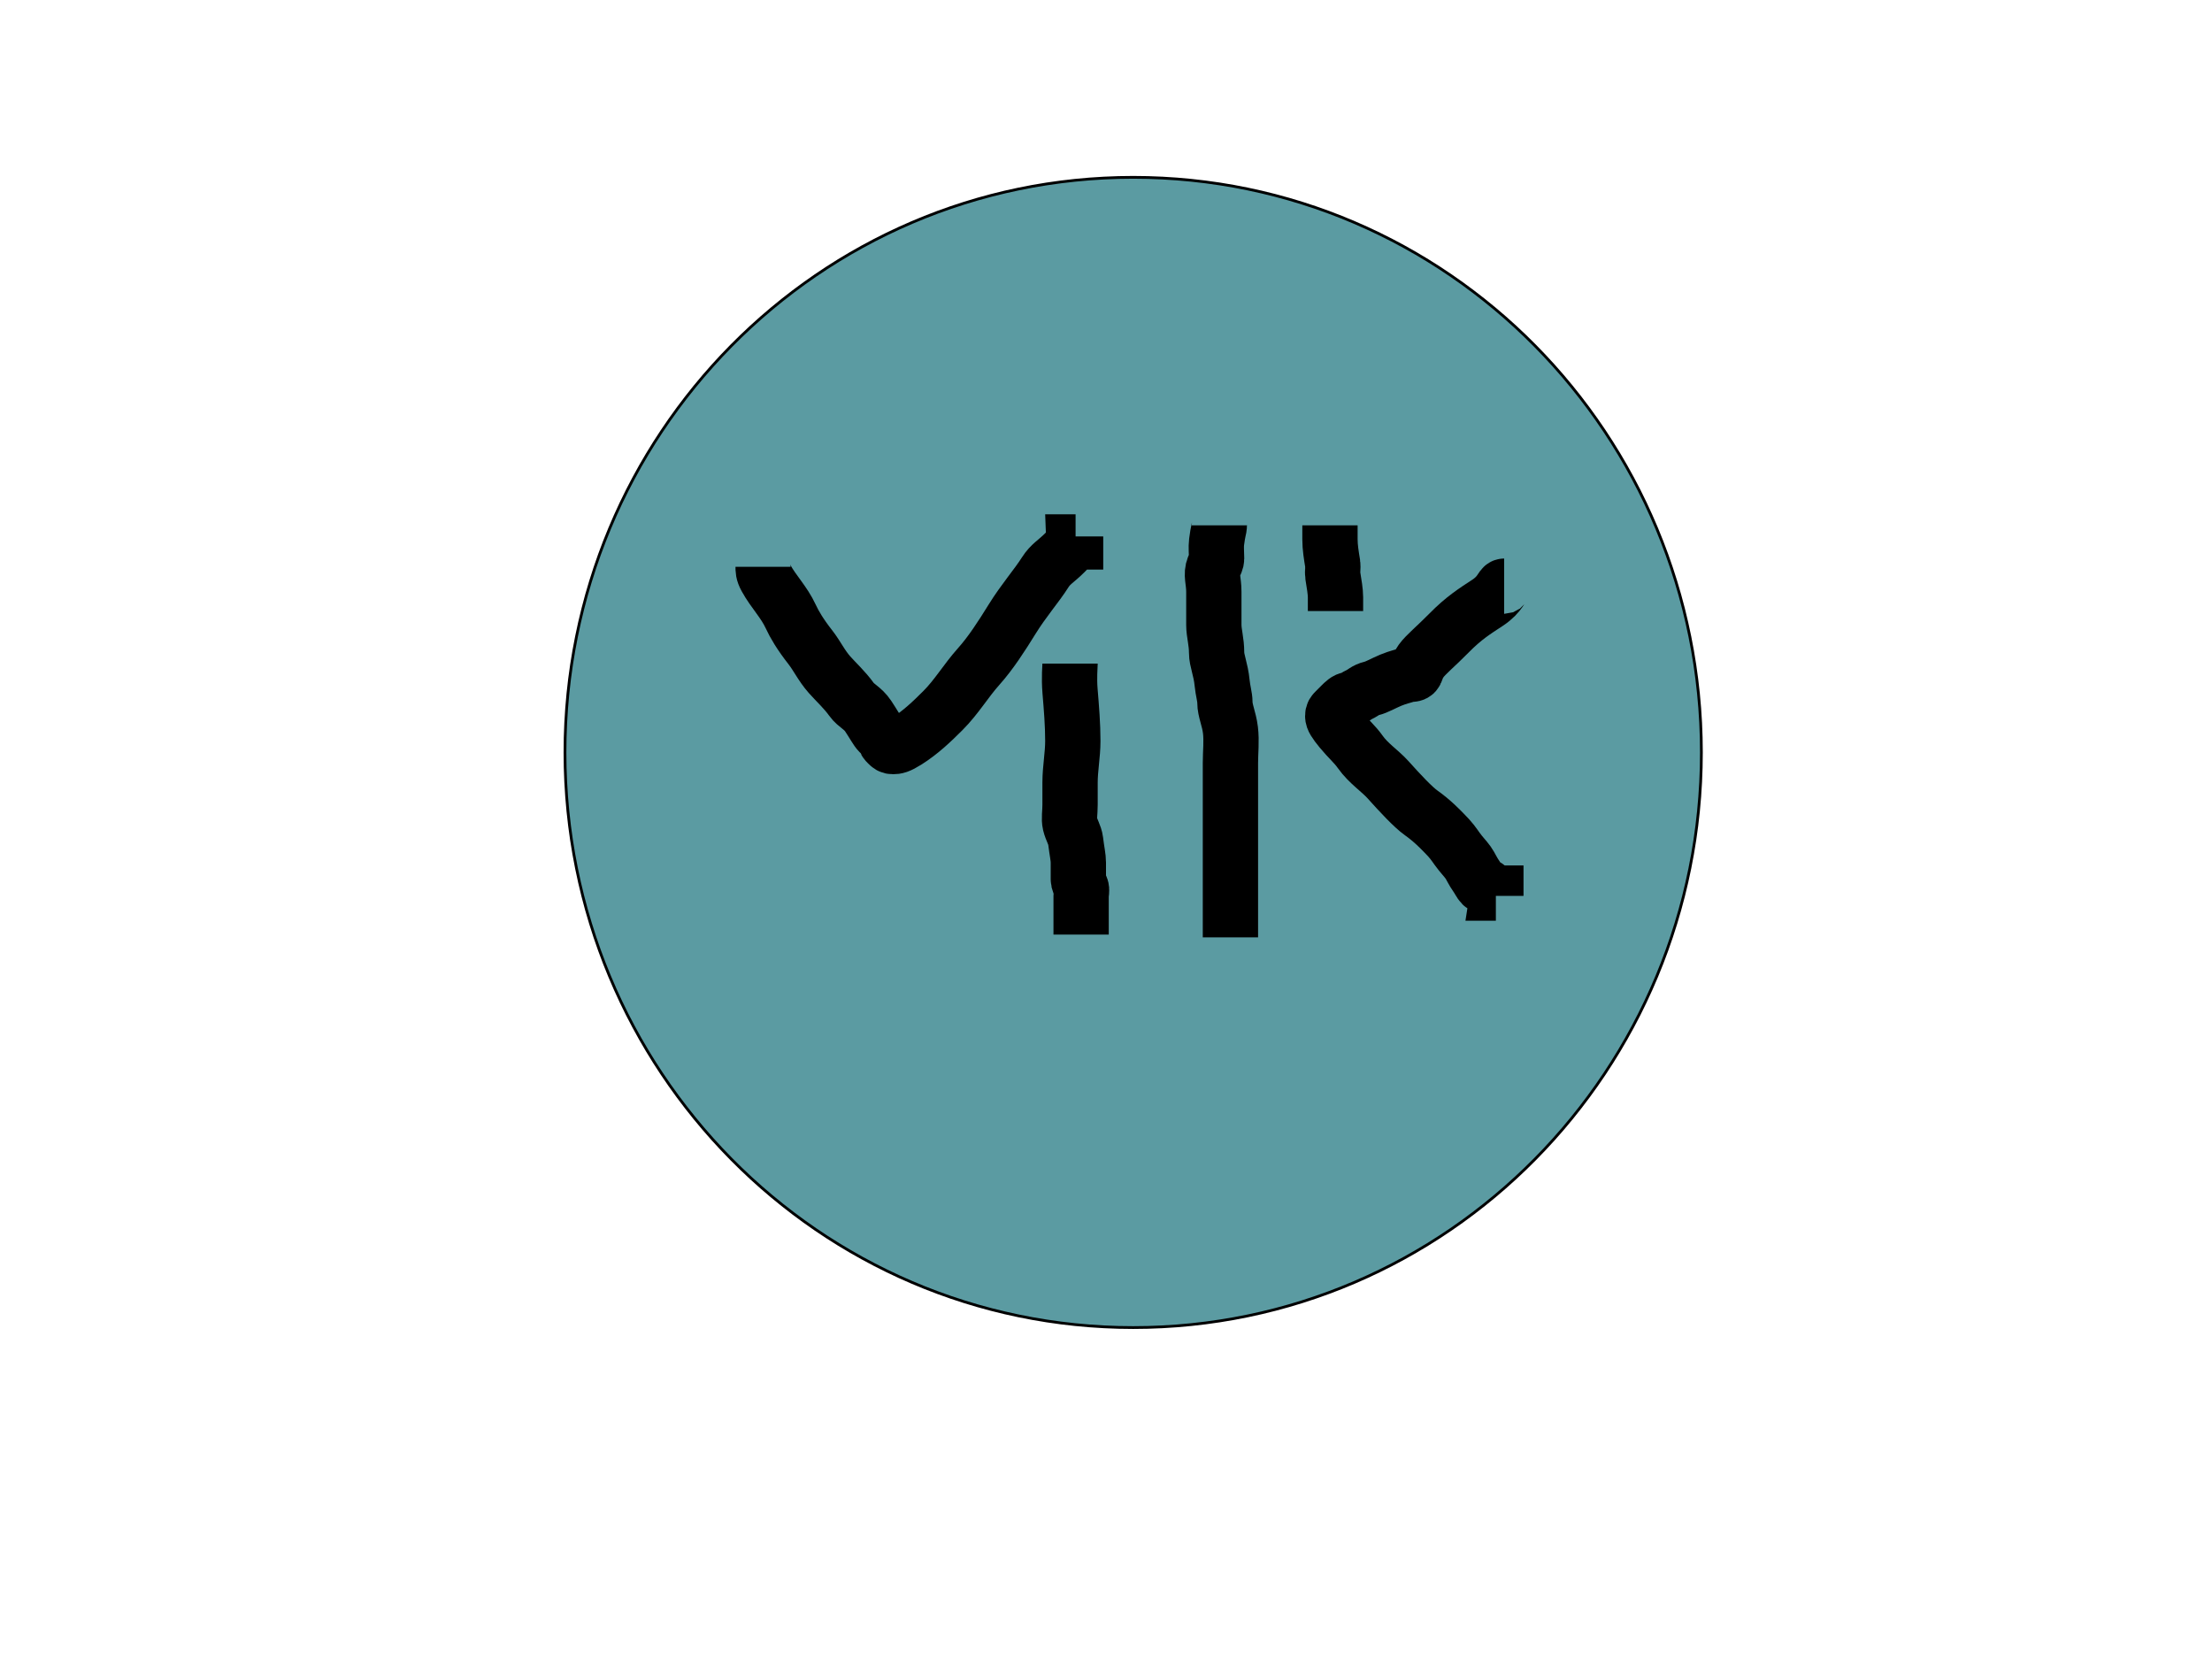
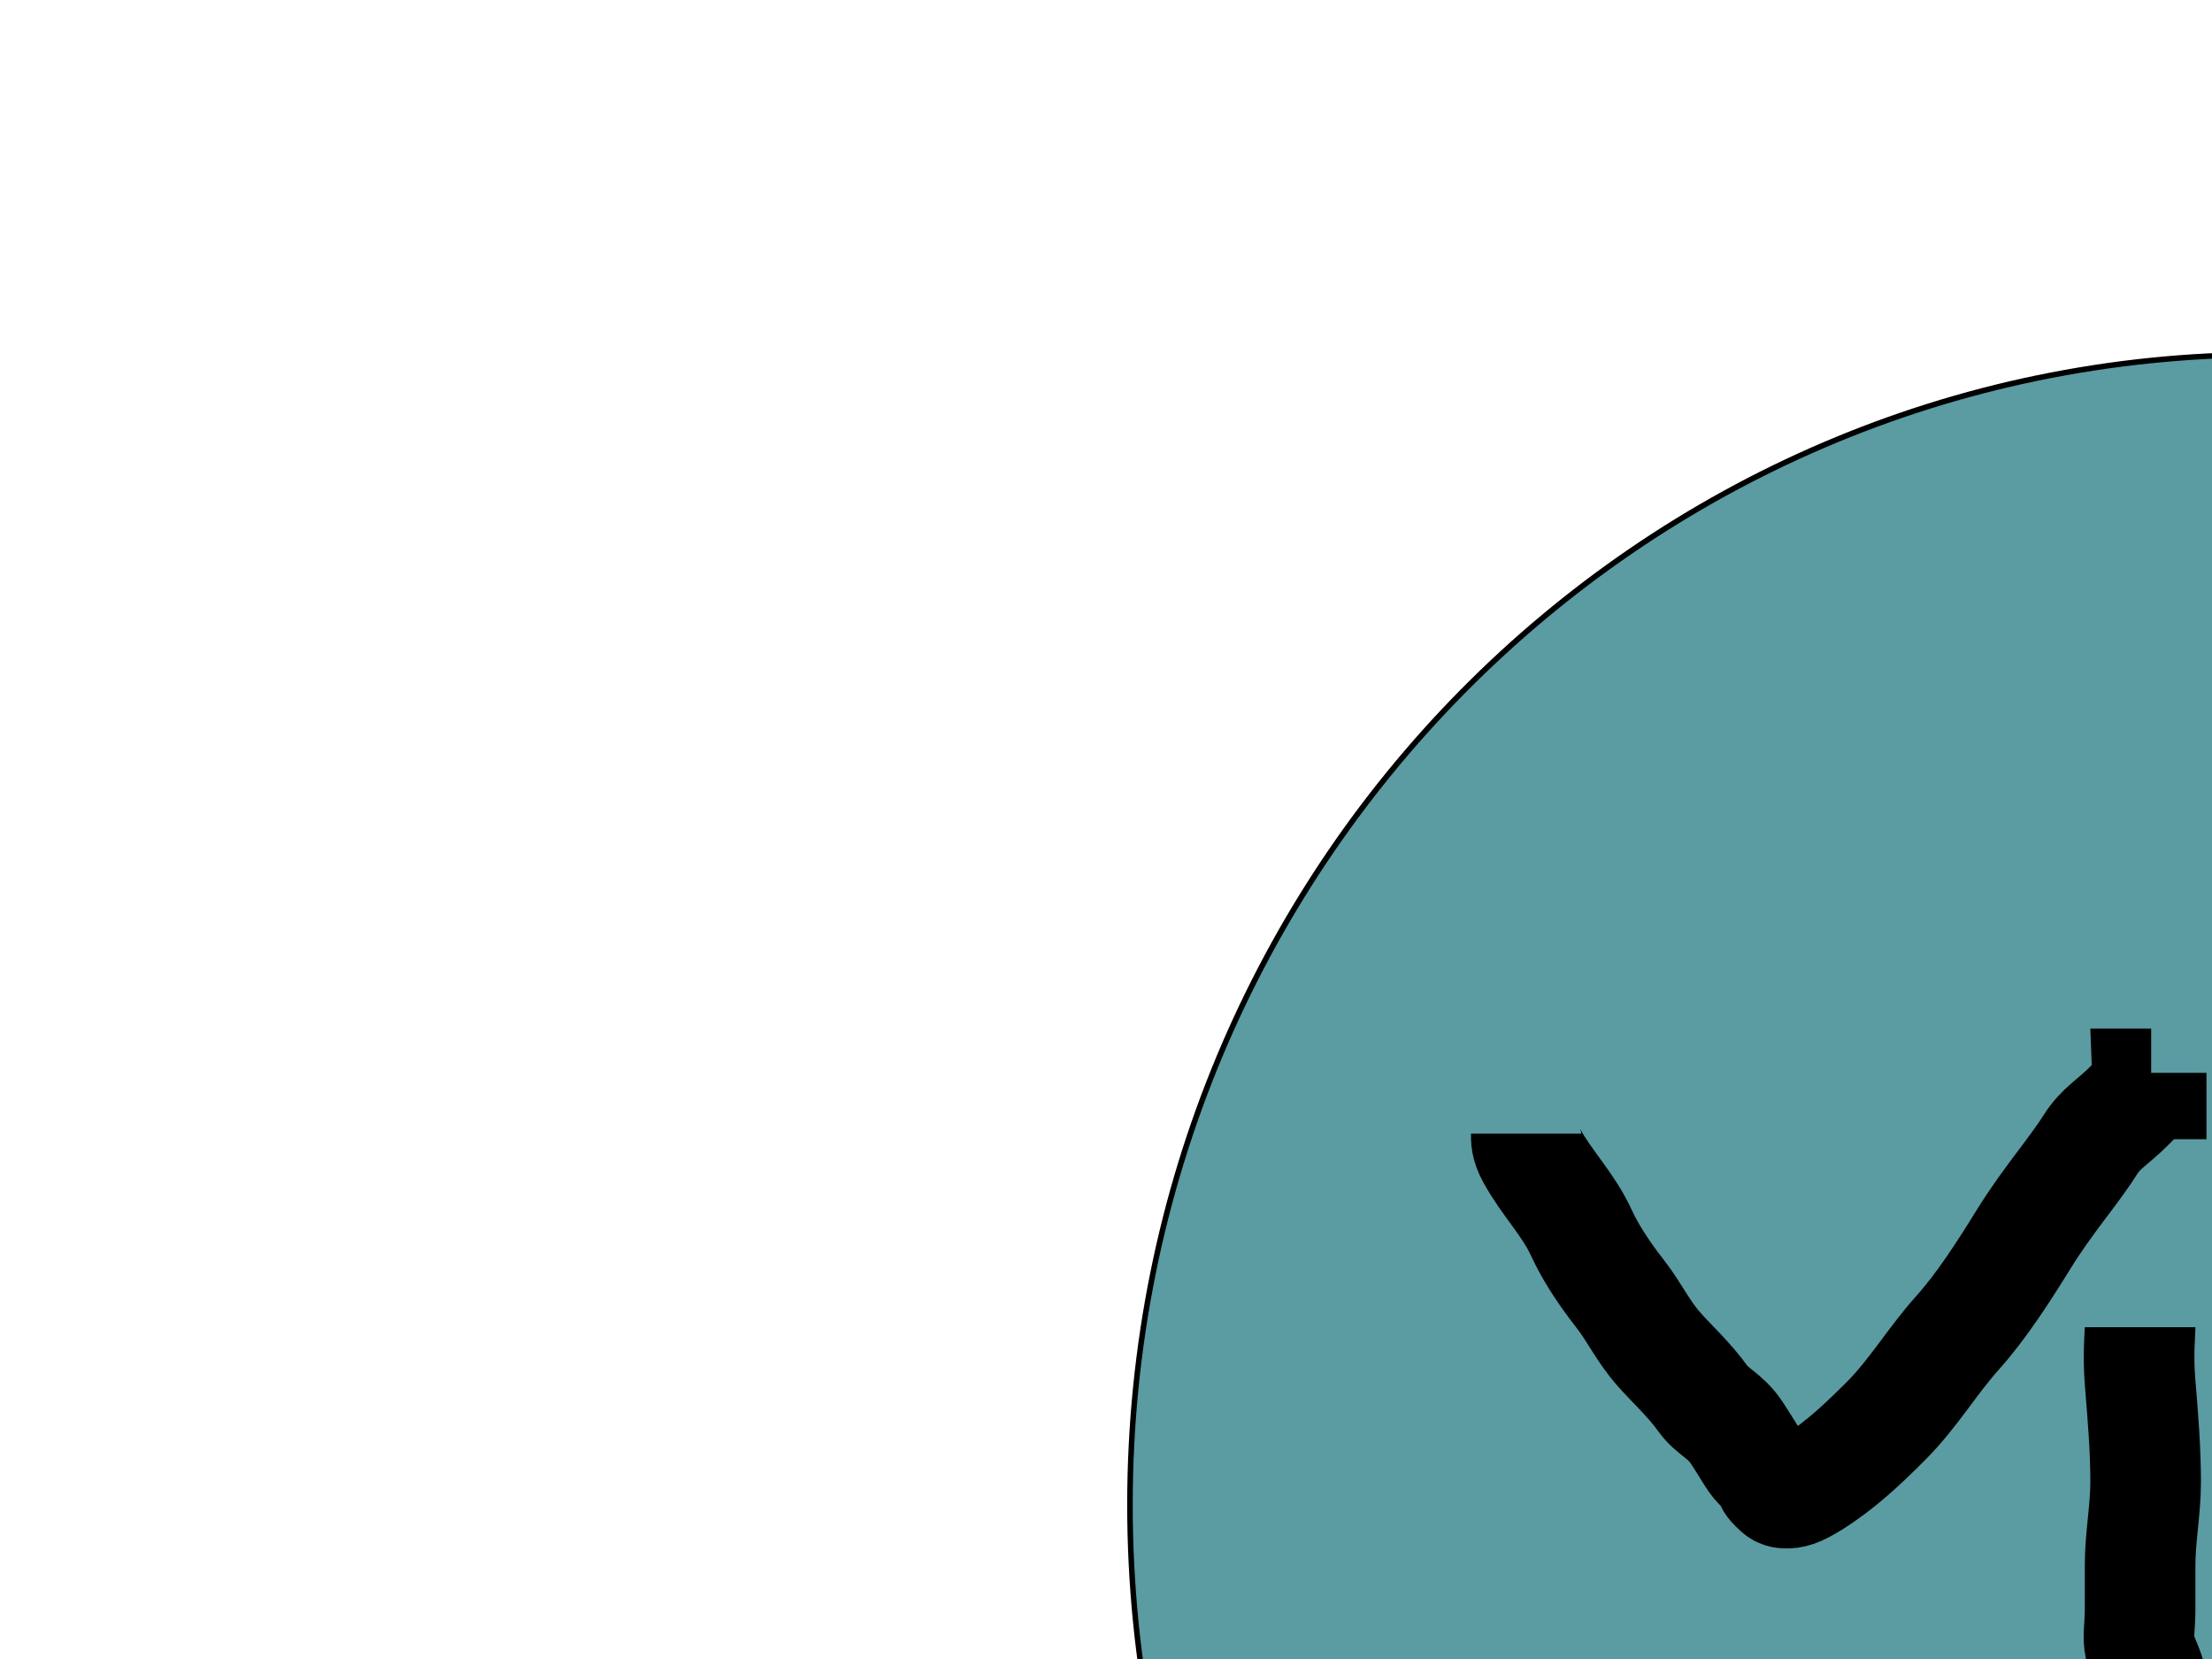
- <svg xmlns="http://www.w3.org/2000/svg" width="800" height="600">
+ <svg xmlns="http://www.w3.org/2000/svg" width="400" height="300">
  <g>
    <path id="svg_1" d="m409.833,480.133c-113.536,0 -205.5,-93.083 -205.5,-208c0,-114.917 91.964,-208 205.5,-208c113.536,0 205.5,93.083 205.5,208c0,114.917 -91.964,208 -205.5,208z" opacity="undefined" stroke="#000" fill="#5B9BA2" />
    <path stroke-width="20" d="m276,205c0,1 -0.076,2.04 1,4c2.806,5.111 6.564,8.703 9,14c1.321,2.873 3.412,6.404 7,11c2.611,3.344 4.04,6.647 7,10c2.386,2.703 5.385,5.372 8,9c1.654,2.295 4,3 6,6c2,3 3,5 4,6c1,1 2,1 2,2c0,1 0.293,1.293 1,2c0.707,0.707 1,1 2,1c1,0 1.953,-0.072 5,-2c4.927,-3.118 9,-7 13,-11c5,-5 8.284,-10.731 13,-16c4.27,-4.771 8.209,-10.866 12,-17c4.239,-6.858 8.882,-12.073 12,-17c1.928,-3.047 4,-4 7,-7c2,-2 3,-3 3,-4l1,0l0,-1l0,-1" id="svg_6" stroke="#000" fill="none" />
    <path stroke-width="20" d="m387,240c0,1 -0.412,5.017 0,10c0.502,6.062 1,12 1,18c0,5 -1,10 -1,15c0,5 0,7 0,8c0,3 -0.46,5.053 0,7c0.514,2.176 1.756,4.015 2,6c0.504,4.092 1,6 1,8c0,3 0,4 0,6c0,1 0.459,1.693 1,3c0.383,0.924 0,2 0,3c0,1 0,3 0,4c0,1 0,2 0,3c0,1 0,4 0,5l0,1l0,1" id="svg_7" stroke="#000" fill="none" />
    <path stroke-width="20" d="m441,190c0,1 -0.496,1.908 -1,6c-0.244,1.985 0,4 0,6c0,1 -0.459,1.693 -1,3c-1.148,2.772 0,5 0,9c0,4 0,7 0,12c0,3 1,6 1,10c0,3 1.498,5.926 2,11c0.296,2.985 1,5 1,7c0,3 1.496,5.908 2,10c0.489,3.97 0,8 0,12c0,4 0,7 0,11c0,3 0,7 0,10c0,3 0,5 0,7c0,3 0,6 0,8c0,2 0,4 0,6c0,2 0,3 0,5c0,1 0,3 0,5c0,2 0,3 0,4c0,1 0,2 0,4l0,1l0,1l0,1" id="svg_8" stroke="#000" fill="none" />
    <path stroke-width="20" d="m481,190c0,1 0,2 0,5c0,3 0.493,5.879 1,9c0.16,0.987 -0.16,3.013 0,4c0.507,3.121 1,6 1,8c0,1 0,2 0,3l0,1l0,1" id="svg_9" stroke="#000" fill="none" />
    <path stroke-width="20" d="m544,212c-1,0 -1.277,2.886 -6,6c-4.496,2.964 -8.533,5.422 -14,11c-4.482,4.573 -8.346,7.705 -10,10c-1.307,1.814 -1.617,3.076 -2,4c-0.541,1.307 -2.076,0.617 -3,1c-1.307,0.541 -3.228,0.852 -6,2c-2.613,1.082 -5.053,2.541 -7,3c-2.176,0.514 -3.076,1.617 -4,2c-1.307,0.541 -3,2 -4,2c-1,0 -2,1 -3,2c-1,1 -1.293,1.293 -2,2c-0.707,0.707 -1,1 -1,2c0,1 0.714,2.212 3,5c2.69,3.281 4.918,5.057 7,8c2.888,4.082 7.17,6.839 10,10c4.27,4.771 9.057,9.918 12,12c4.082,2.888 7,6 8,7c3,3 3.693,4.186 5,6c1.654,2.295 2.693,3.186 4,5c0.827,1.147 1.693,3.186 3,5c0.827,1.147 1.293,2.293 2,3c0.707,0.707 1.617,0.076 2,1c0.541,1.307 2,1 2,2l1,0l0,1" id="svg_10" stroke="#000" fill="none" />
  </g>
</svg>
